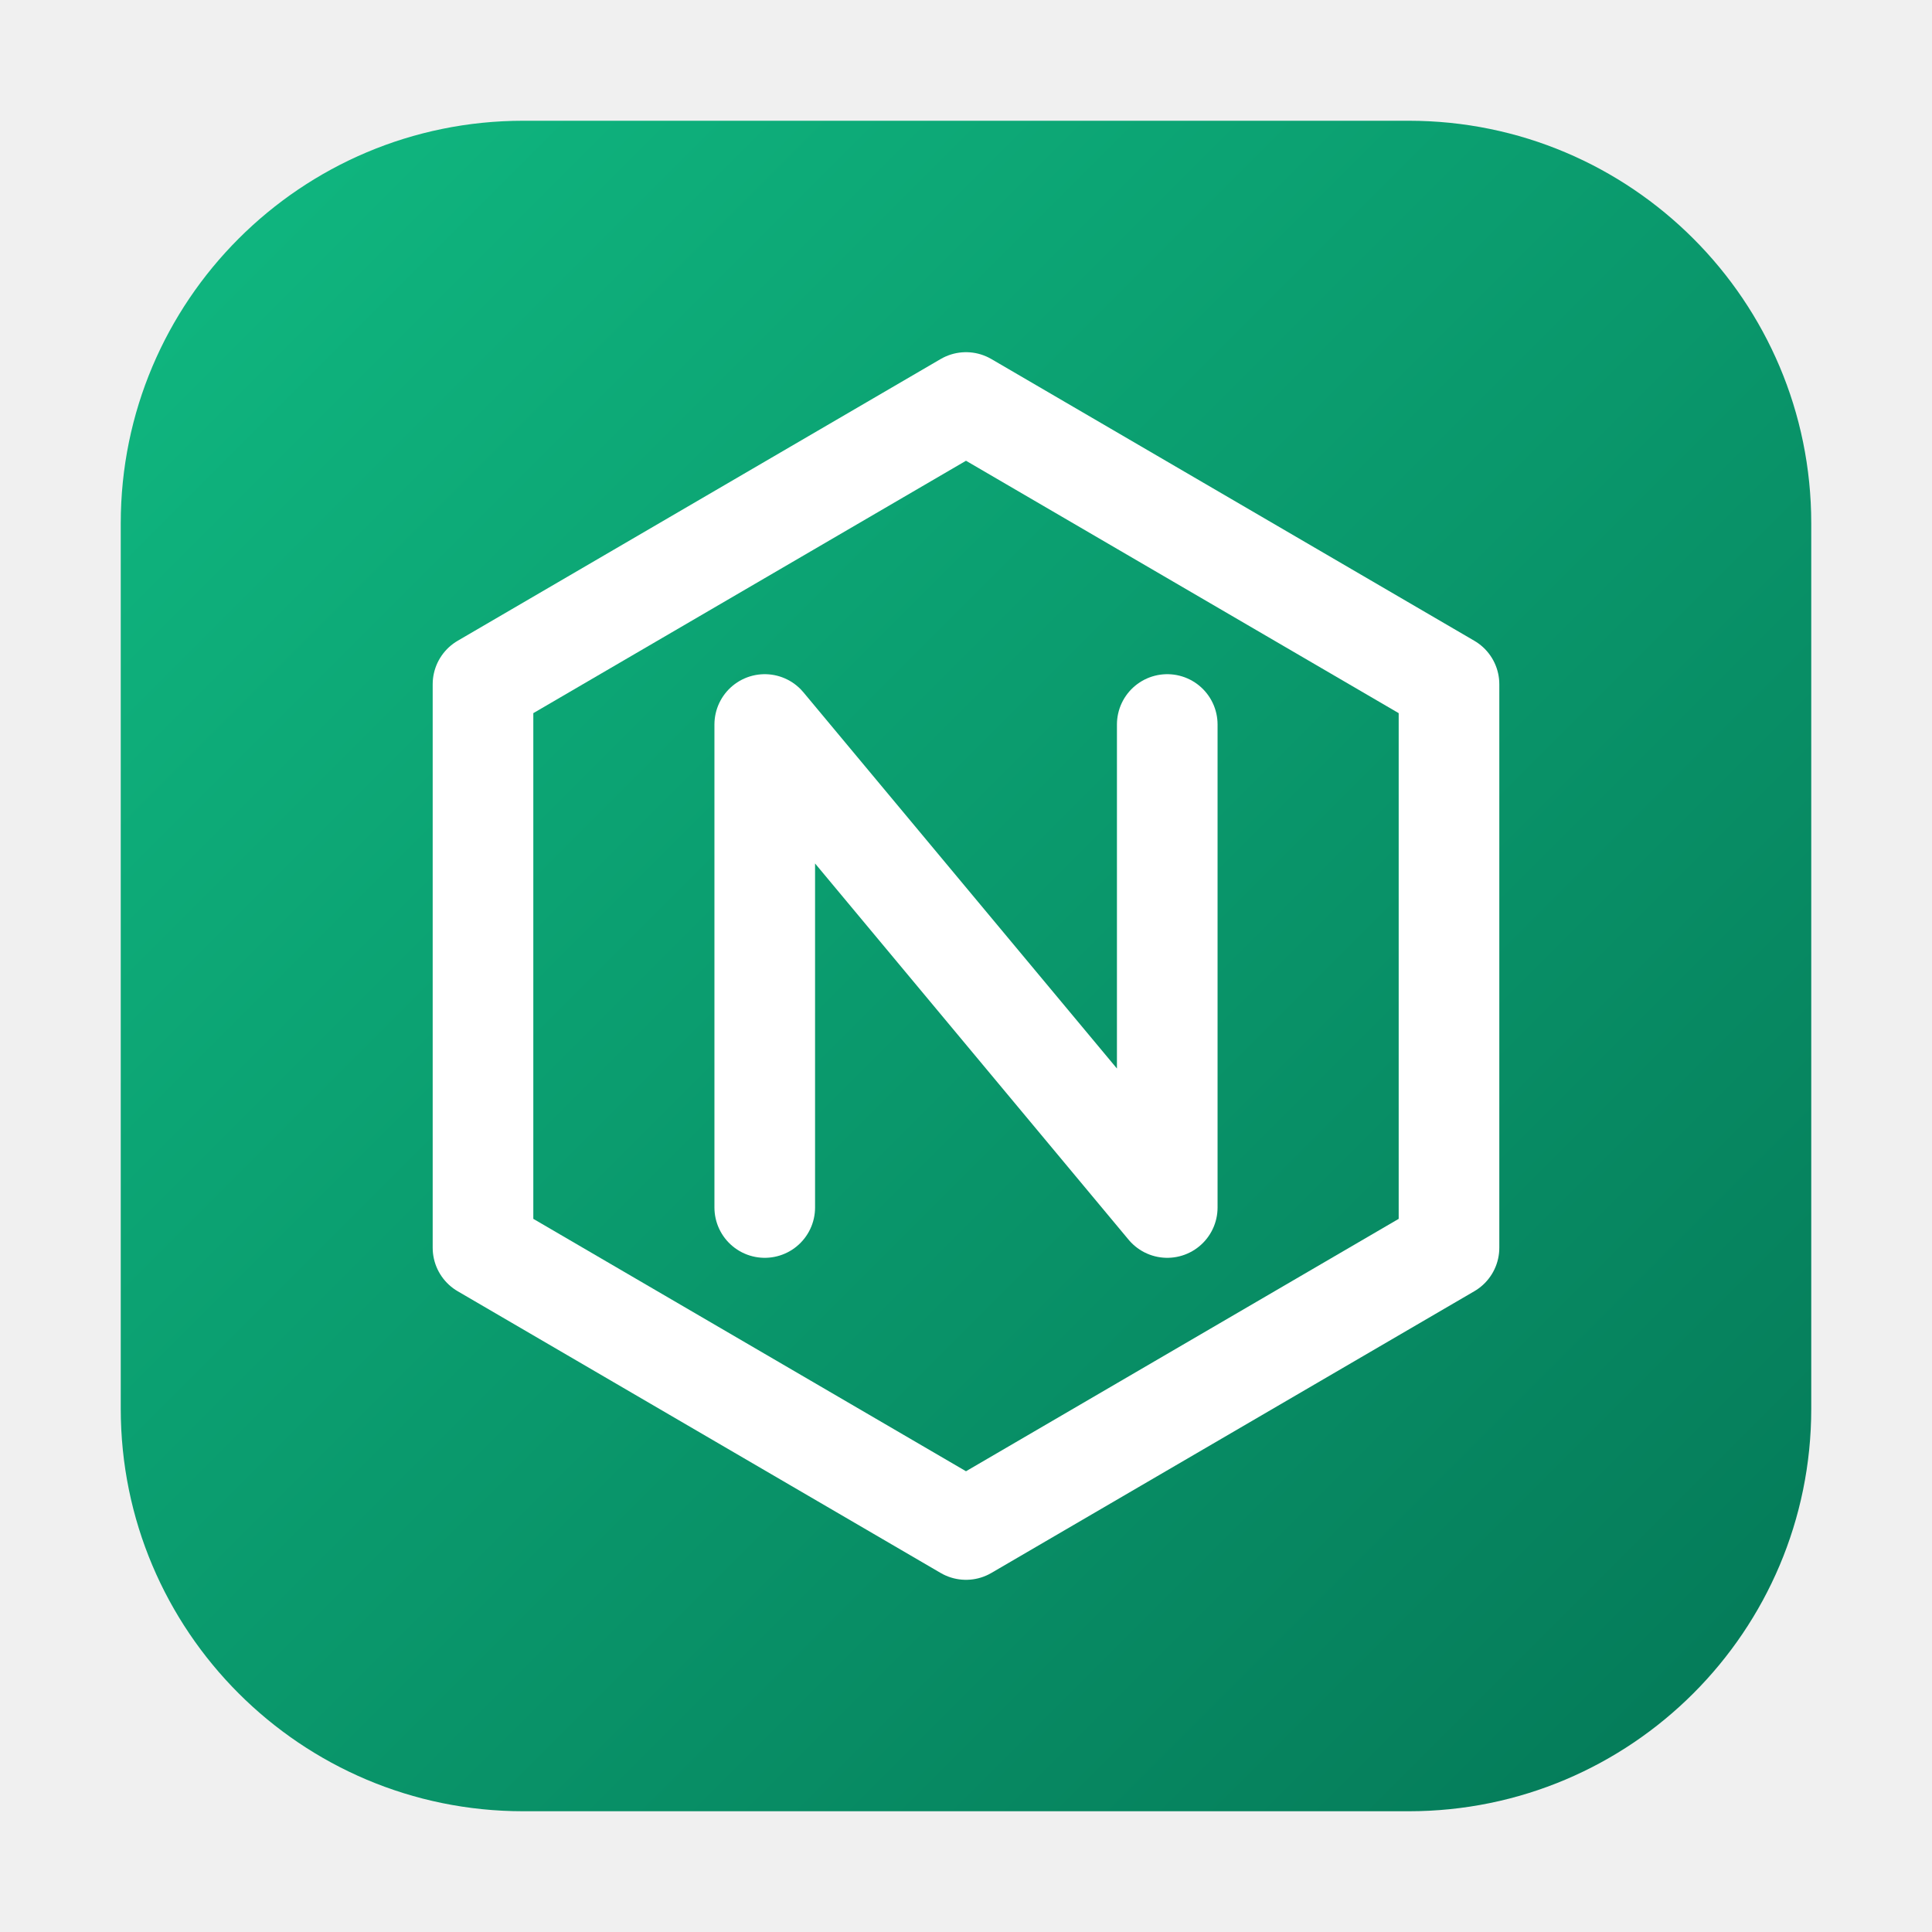
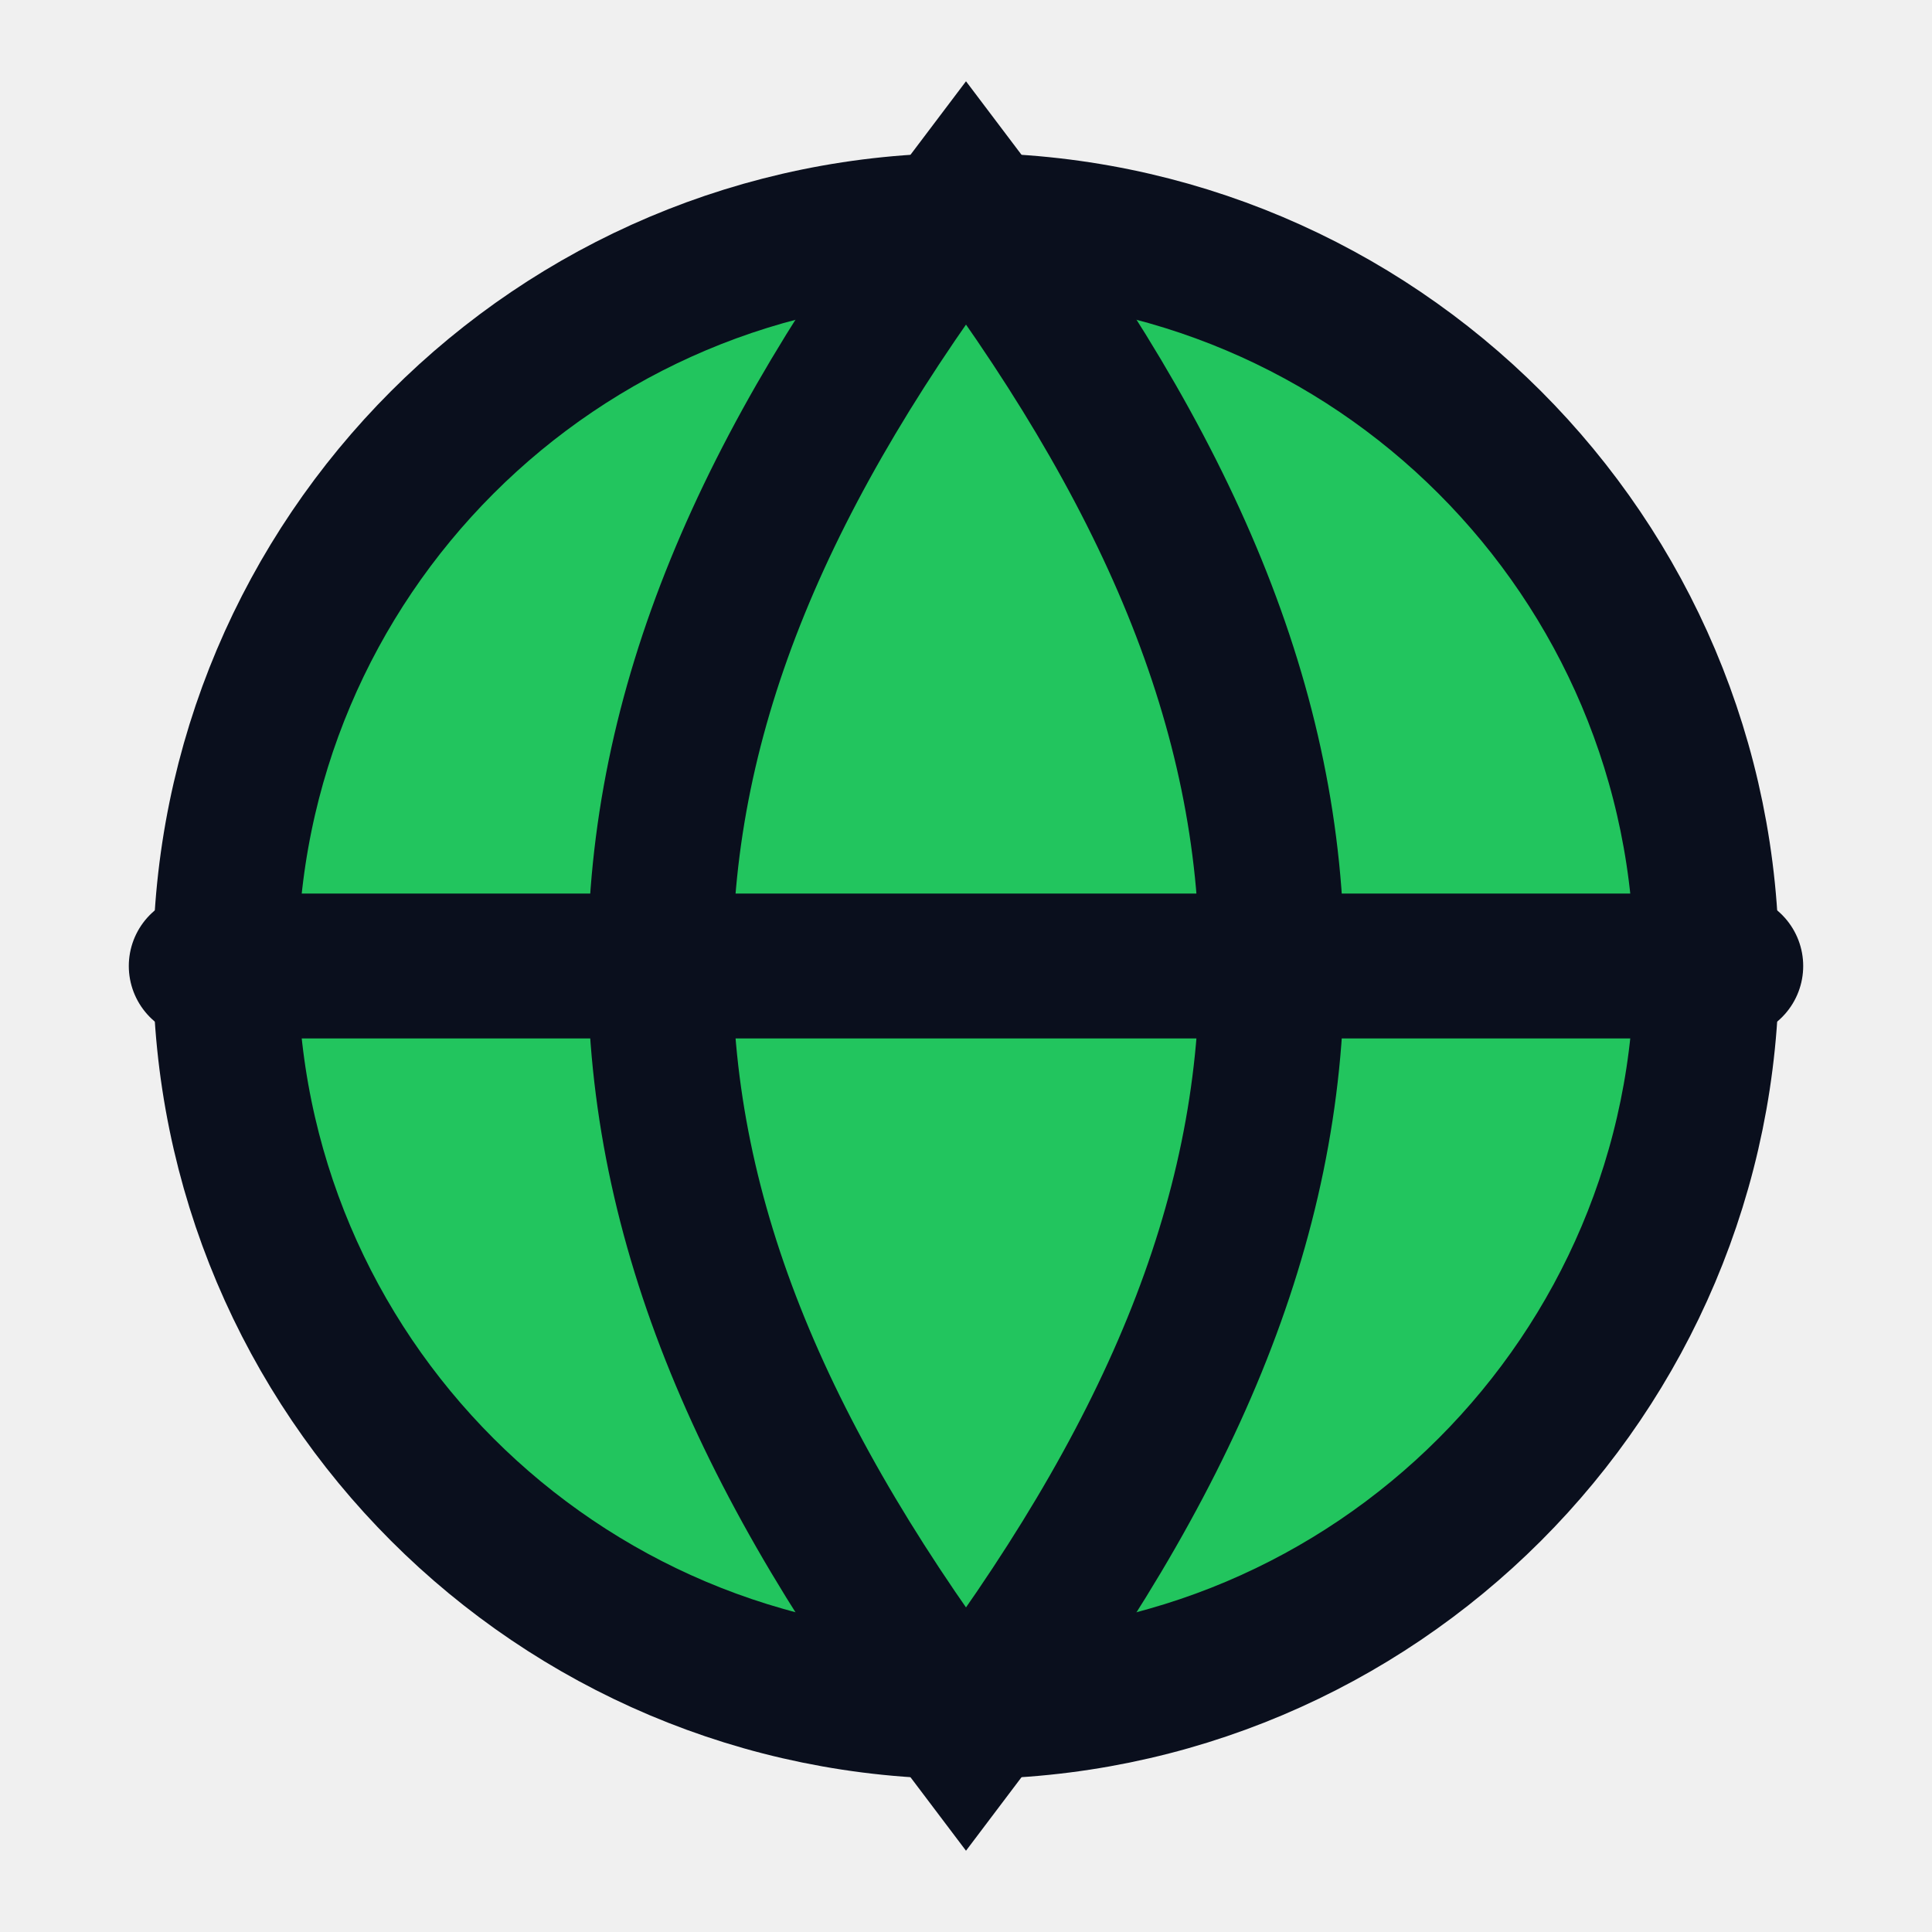
- <svg xmlns="http://www.w3.org/2000/svg" viewBox="0 0 48 48" width="100%" height="100%">
-   <defs>
-     <linearGradient id="nginxGrad" x1="0%" y1="0%" x2="100%" y2="100%">
-       <stop offset="0%" stop-color="#10b981" />
-       <stop offset="100%" stop-color="#047857" />
-     </linearGradient>
-   </defs>
-   <rect x="3" y="3" width="42" height="42" rx="10" fill="url(#nginxGrad)" />
-   <path d="M24 10L36 17V31L24 38L12 31V17L24 10Z" fill="none" stroke="#ffffff" stroke-width="2.5" stroke-linejoin="round" />
-   <path d="M19 30V18L29 30V18" fill="none" stroke="#ffffff" stroke-width="2.5" stroke-linecap="round" stroke-linejoin="round" />
+ <svg xmlns="http://www.w3.org/2000/svg" viewBox="0 0 24 24" width="100%" height="100%" fill="none">
+   <circle cx="12" cy="12" r="10" fill="#22c55e" />
+   <path d="M2.5 12H21.5M12 2.5C14.5 5.8 15.8 8.8 15.8 12C15.8 15.2 14.5 18.2 12 21.5C9.5 18.2 8.2 15.2 8.2 12C8.2 8.8 9.5 5.8 12 2.5Z" stroke="#0a0f1d" stroke-width="1.8" stroke-linecap="round" />
+   <ellipse cx="12" cy="12" rx="9.2" ry="9.2" stroke="#0a0f1d" stroke-width="1.8" />
</svg>
